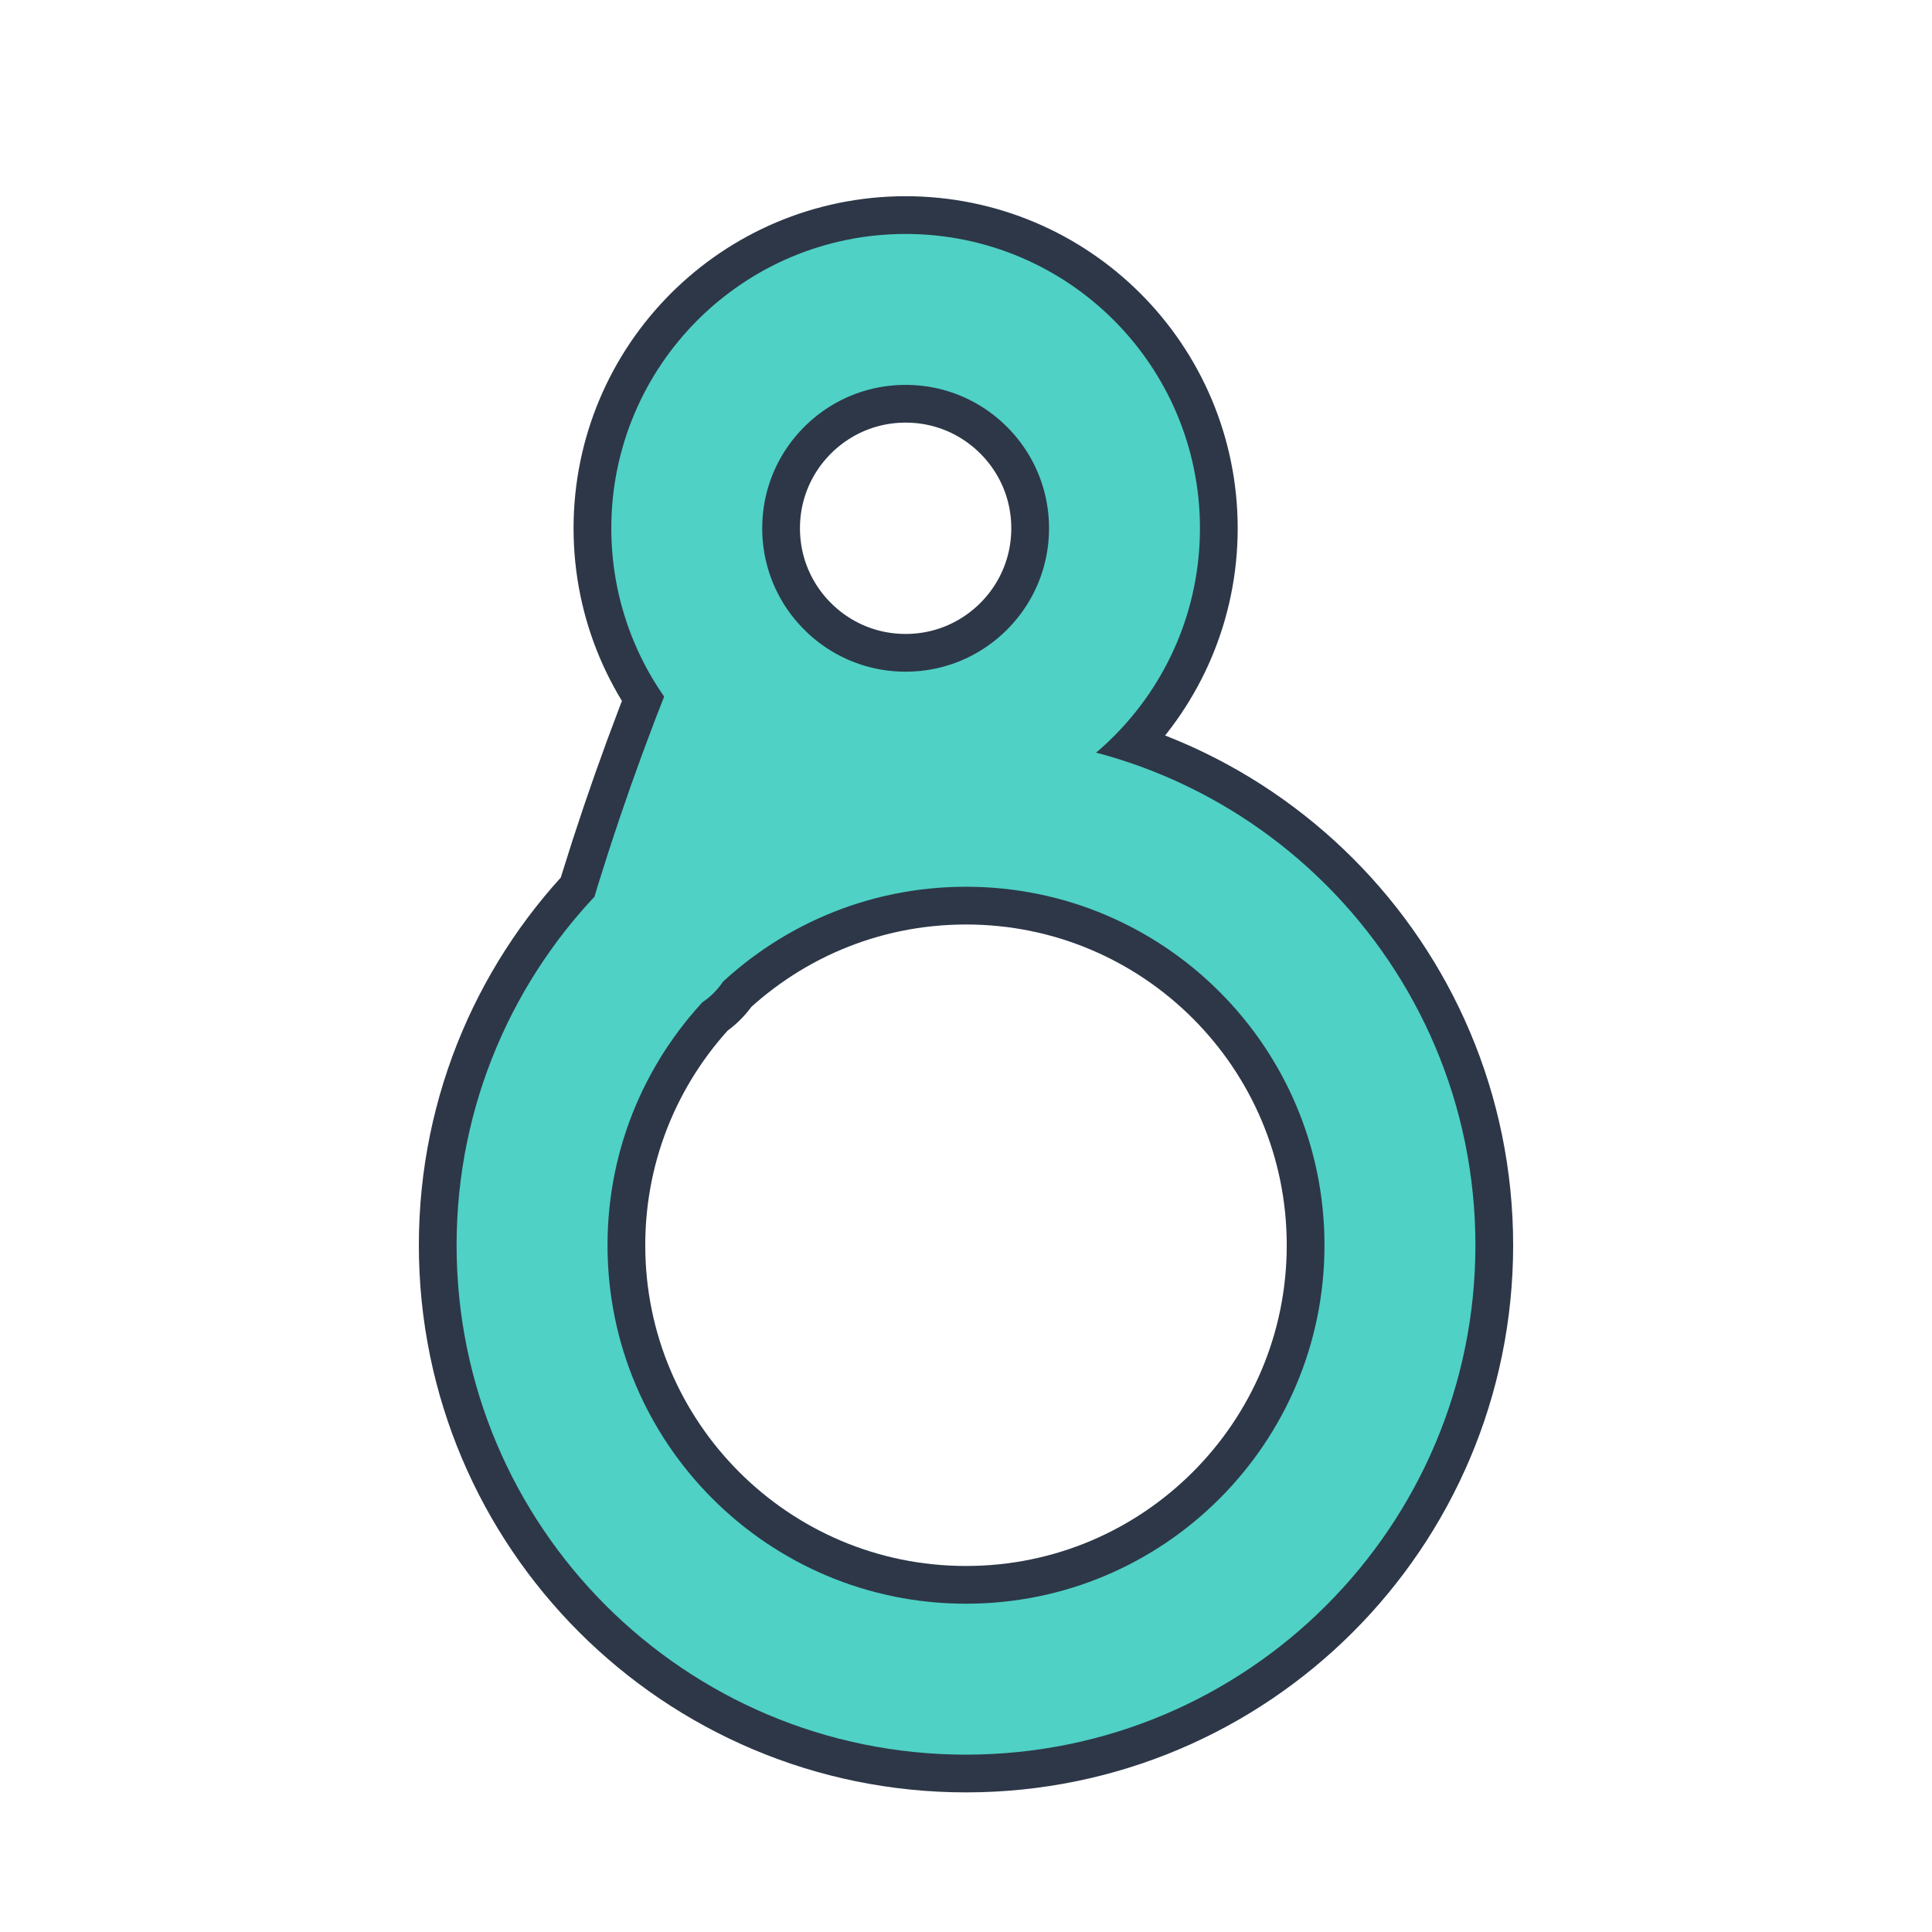
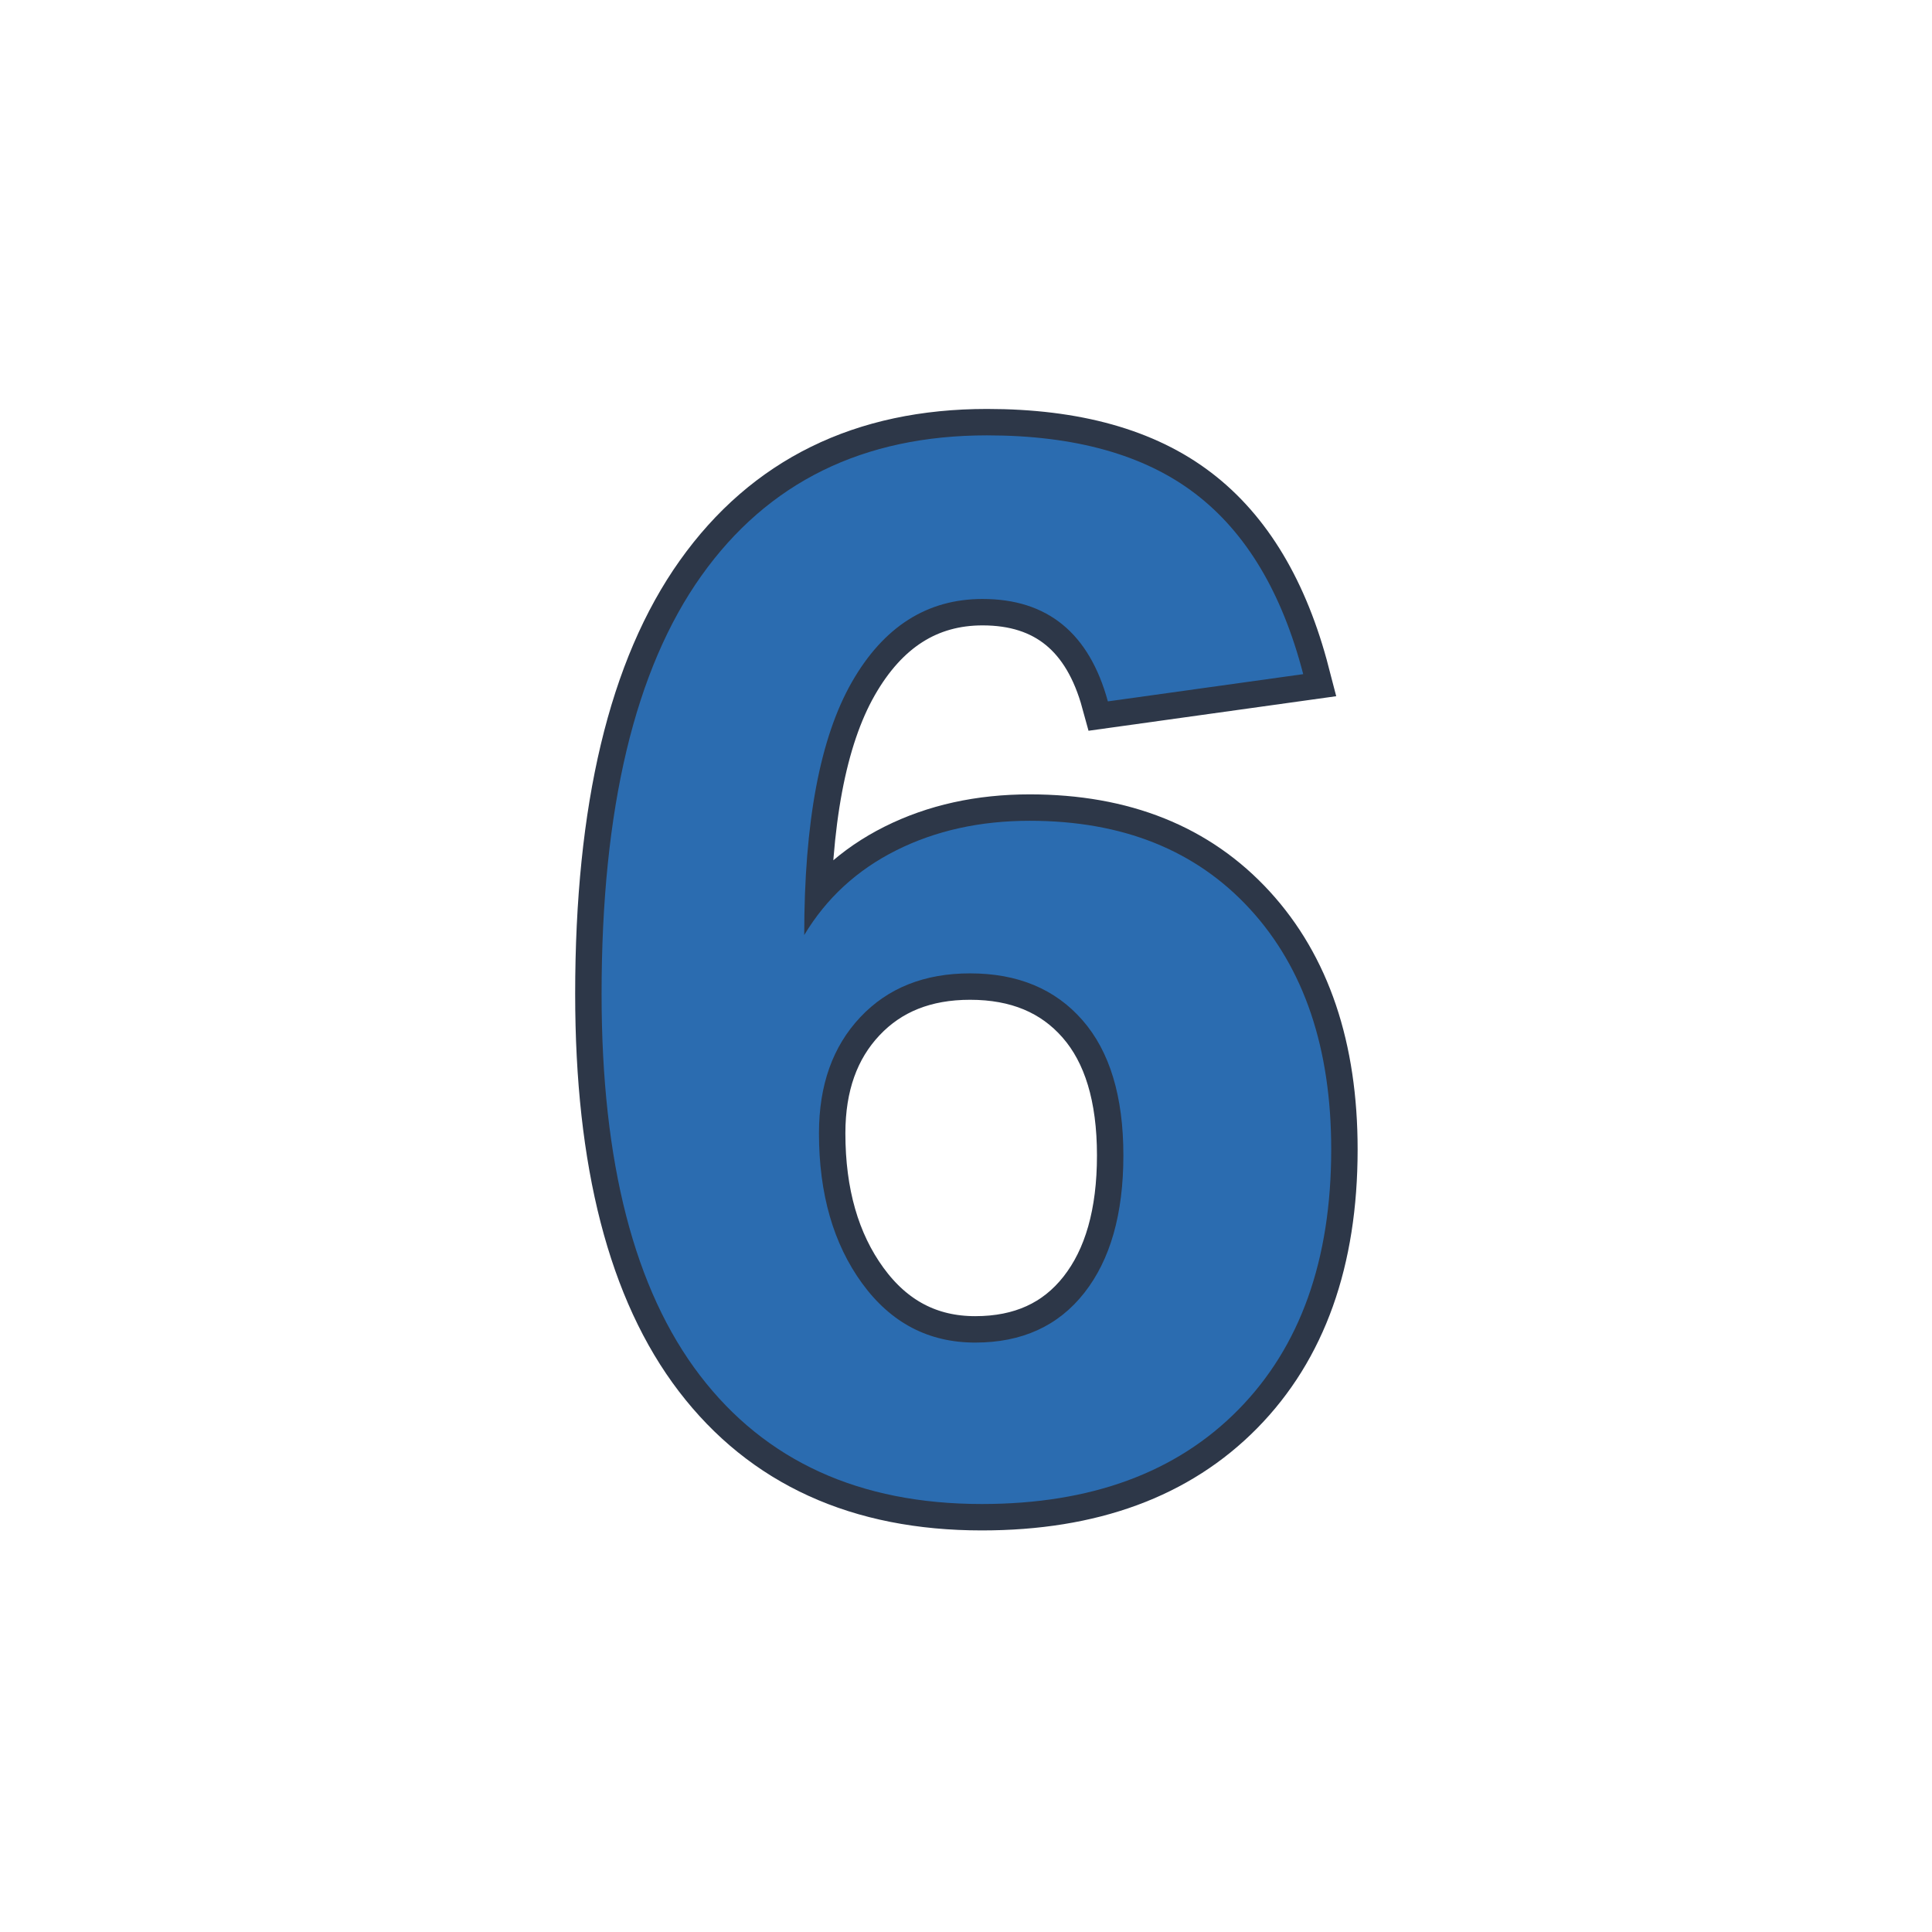
<svg xmlns="http://www.w3.org/2000/svg" viewBox="0 0 512 512">
-   <g fill="none" stroke-linecap="round" stroke-linejoin="round">
-     <path d="M 240 82 A 58 58 0 1 0 240 198 A 58 58 0 1 0 240 82 M 199 181 Q 185 215 175 249 M 256 215 A 115 115 0 1 0 256 445 A 115 115 0 1 0 256 215" stroke="#2D3748" stroke-width="60" />
-     <path d="M 240 82 A 58 58 0 1 0 240 198 A 58 58 0 1 0 240 82 M 199 181 Q 185 215 175 249 M 256 215 A 115 115 0 1 0 256 445 A 115 115 0 1 0 256 215" stroke="#4FD1C5" stroke-width="40" />
-   </g>
+   <text x="256" y="256" text-anchor="middle" dominant-baseline="central" font-family="Arial, Helvetica, sans-serif" font-weight="bold" font-size="400" fill="#2B6CB0" stroke="#2D3748" stroke-width="14" paint-order="stroke fill">6</text>
</svg>
